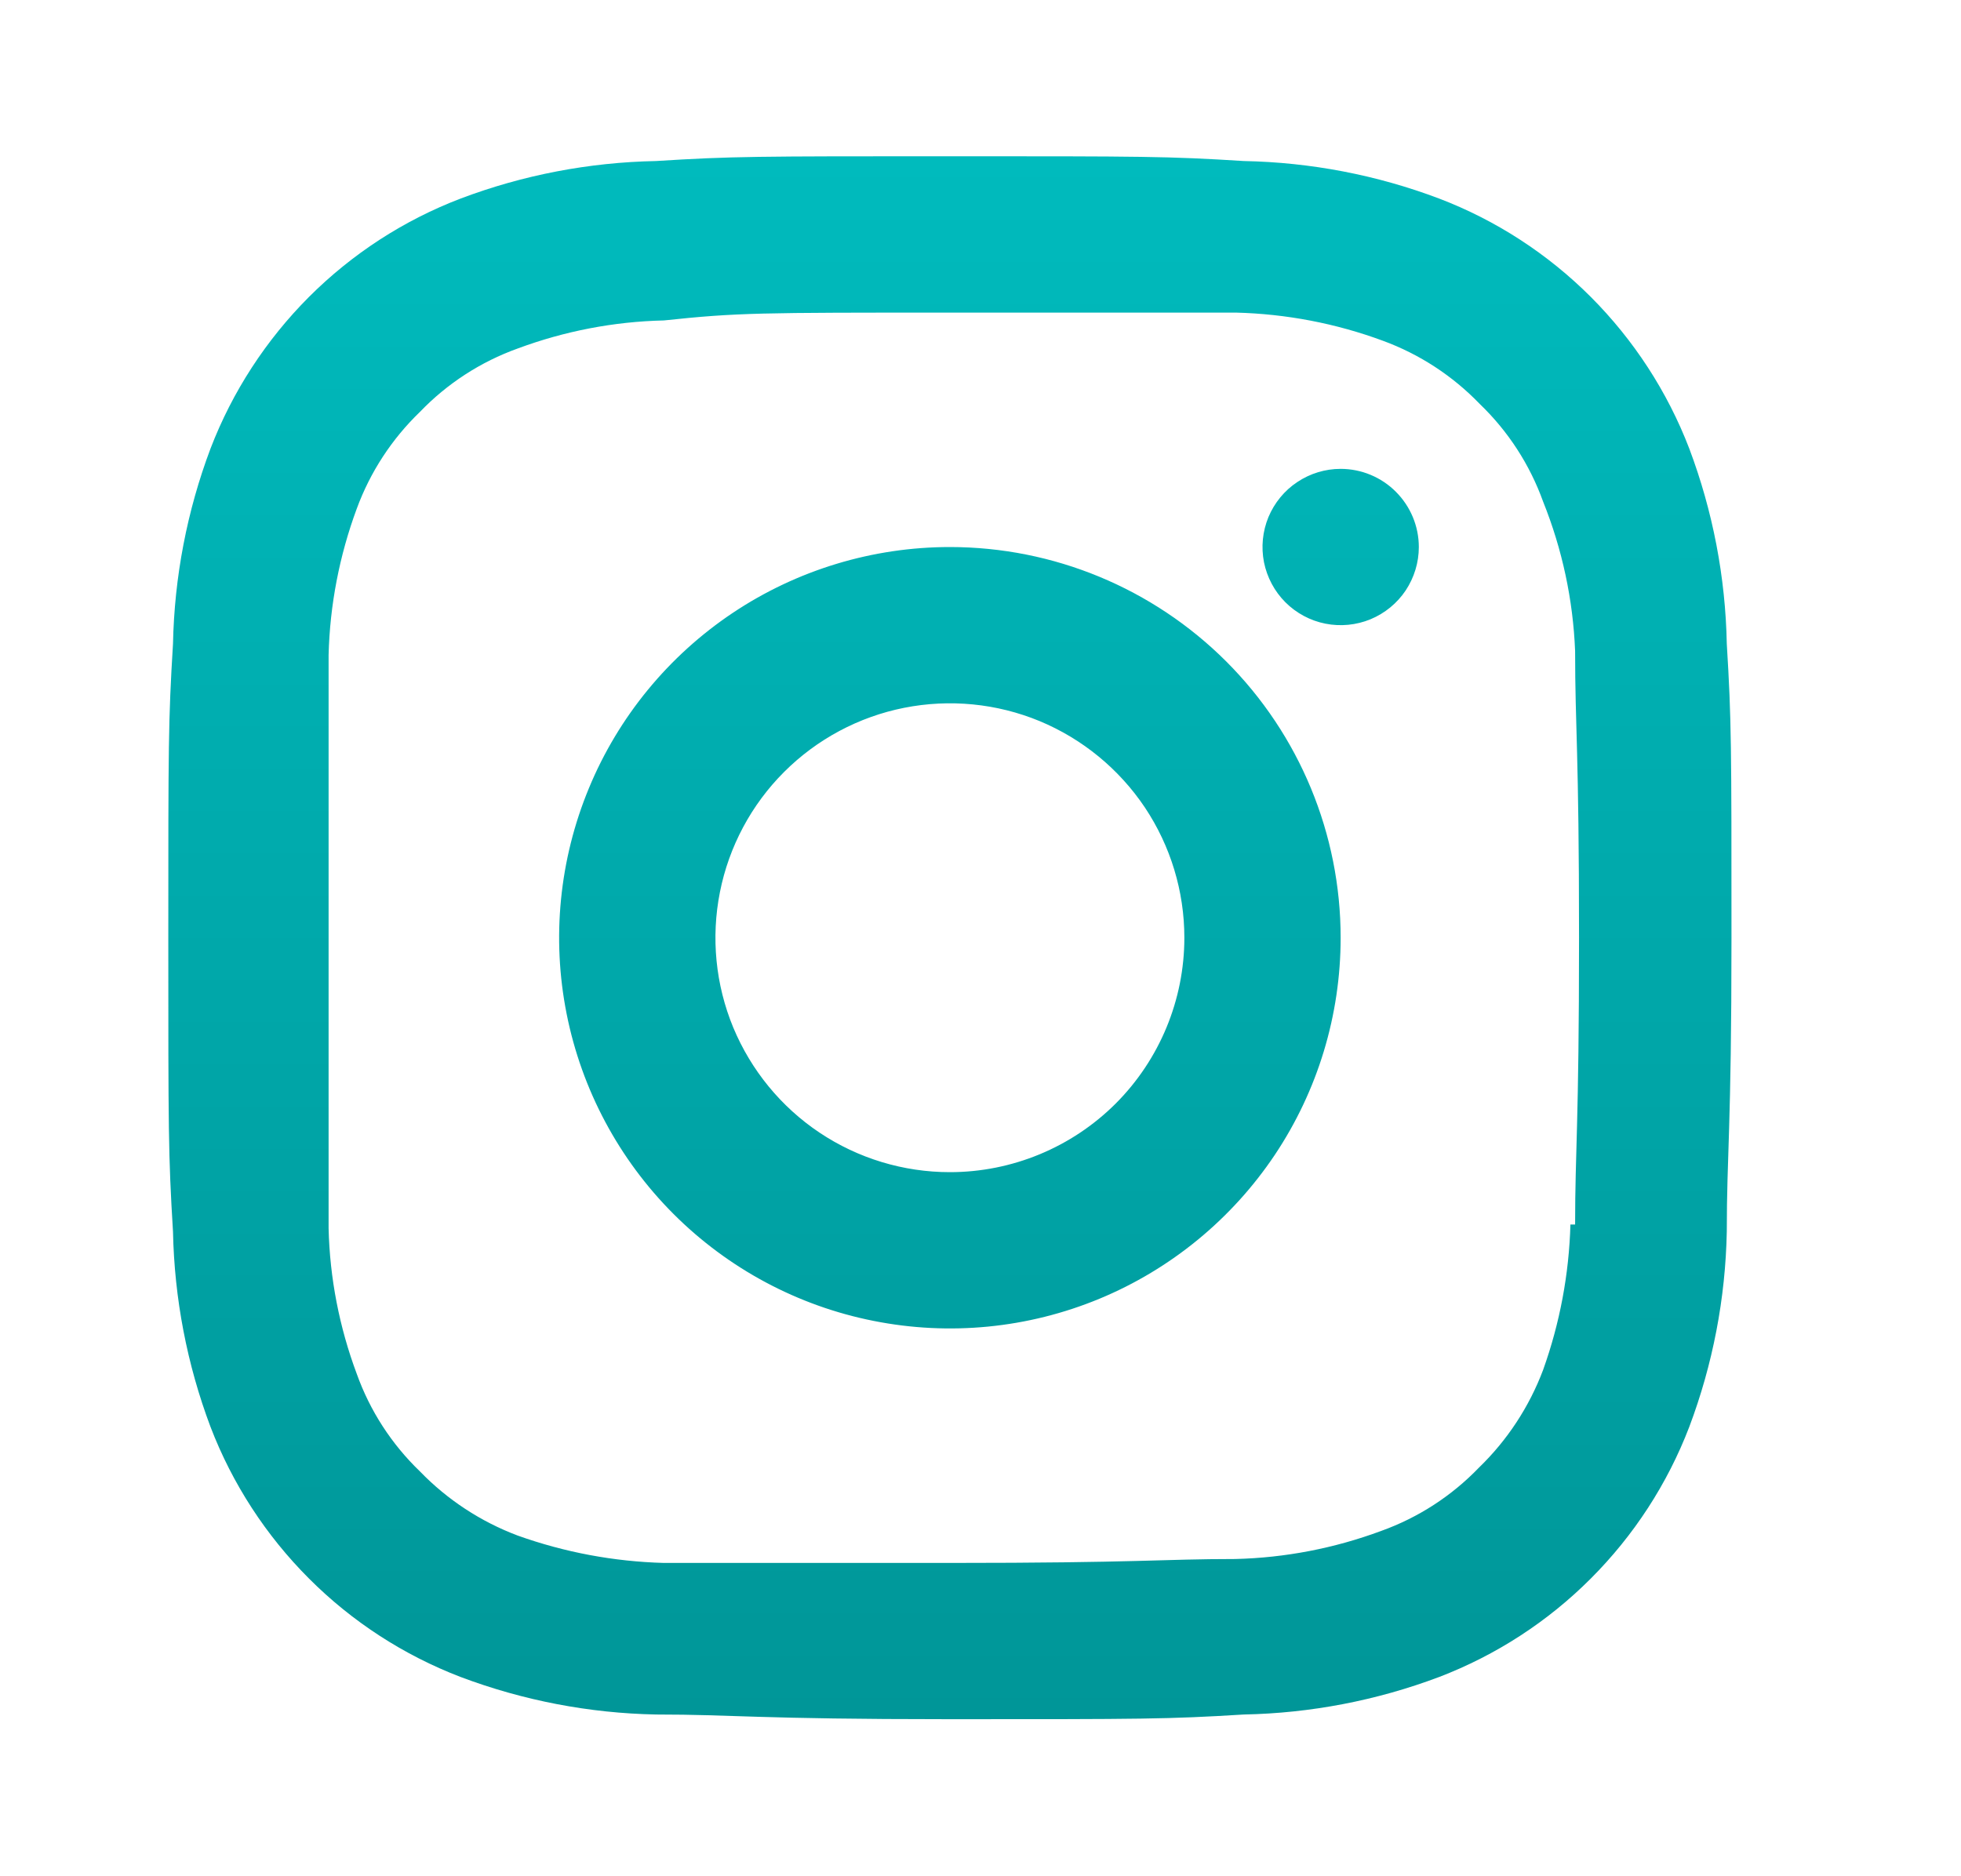
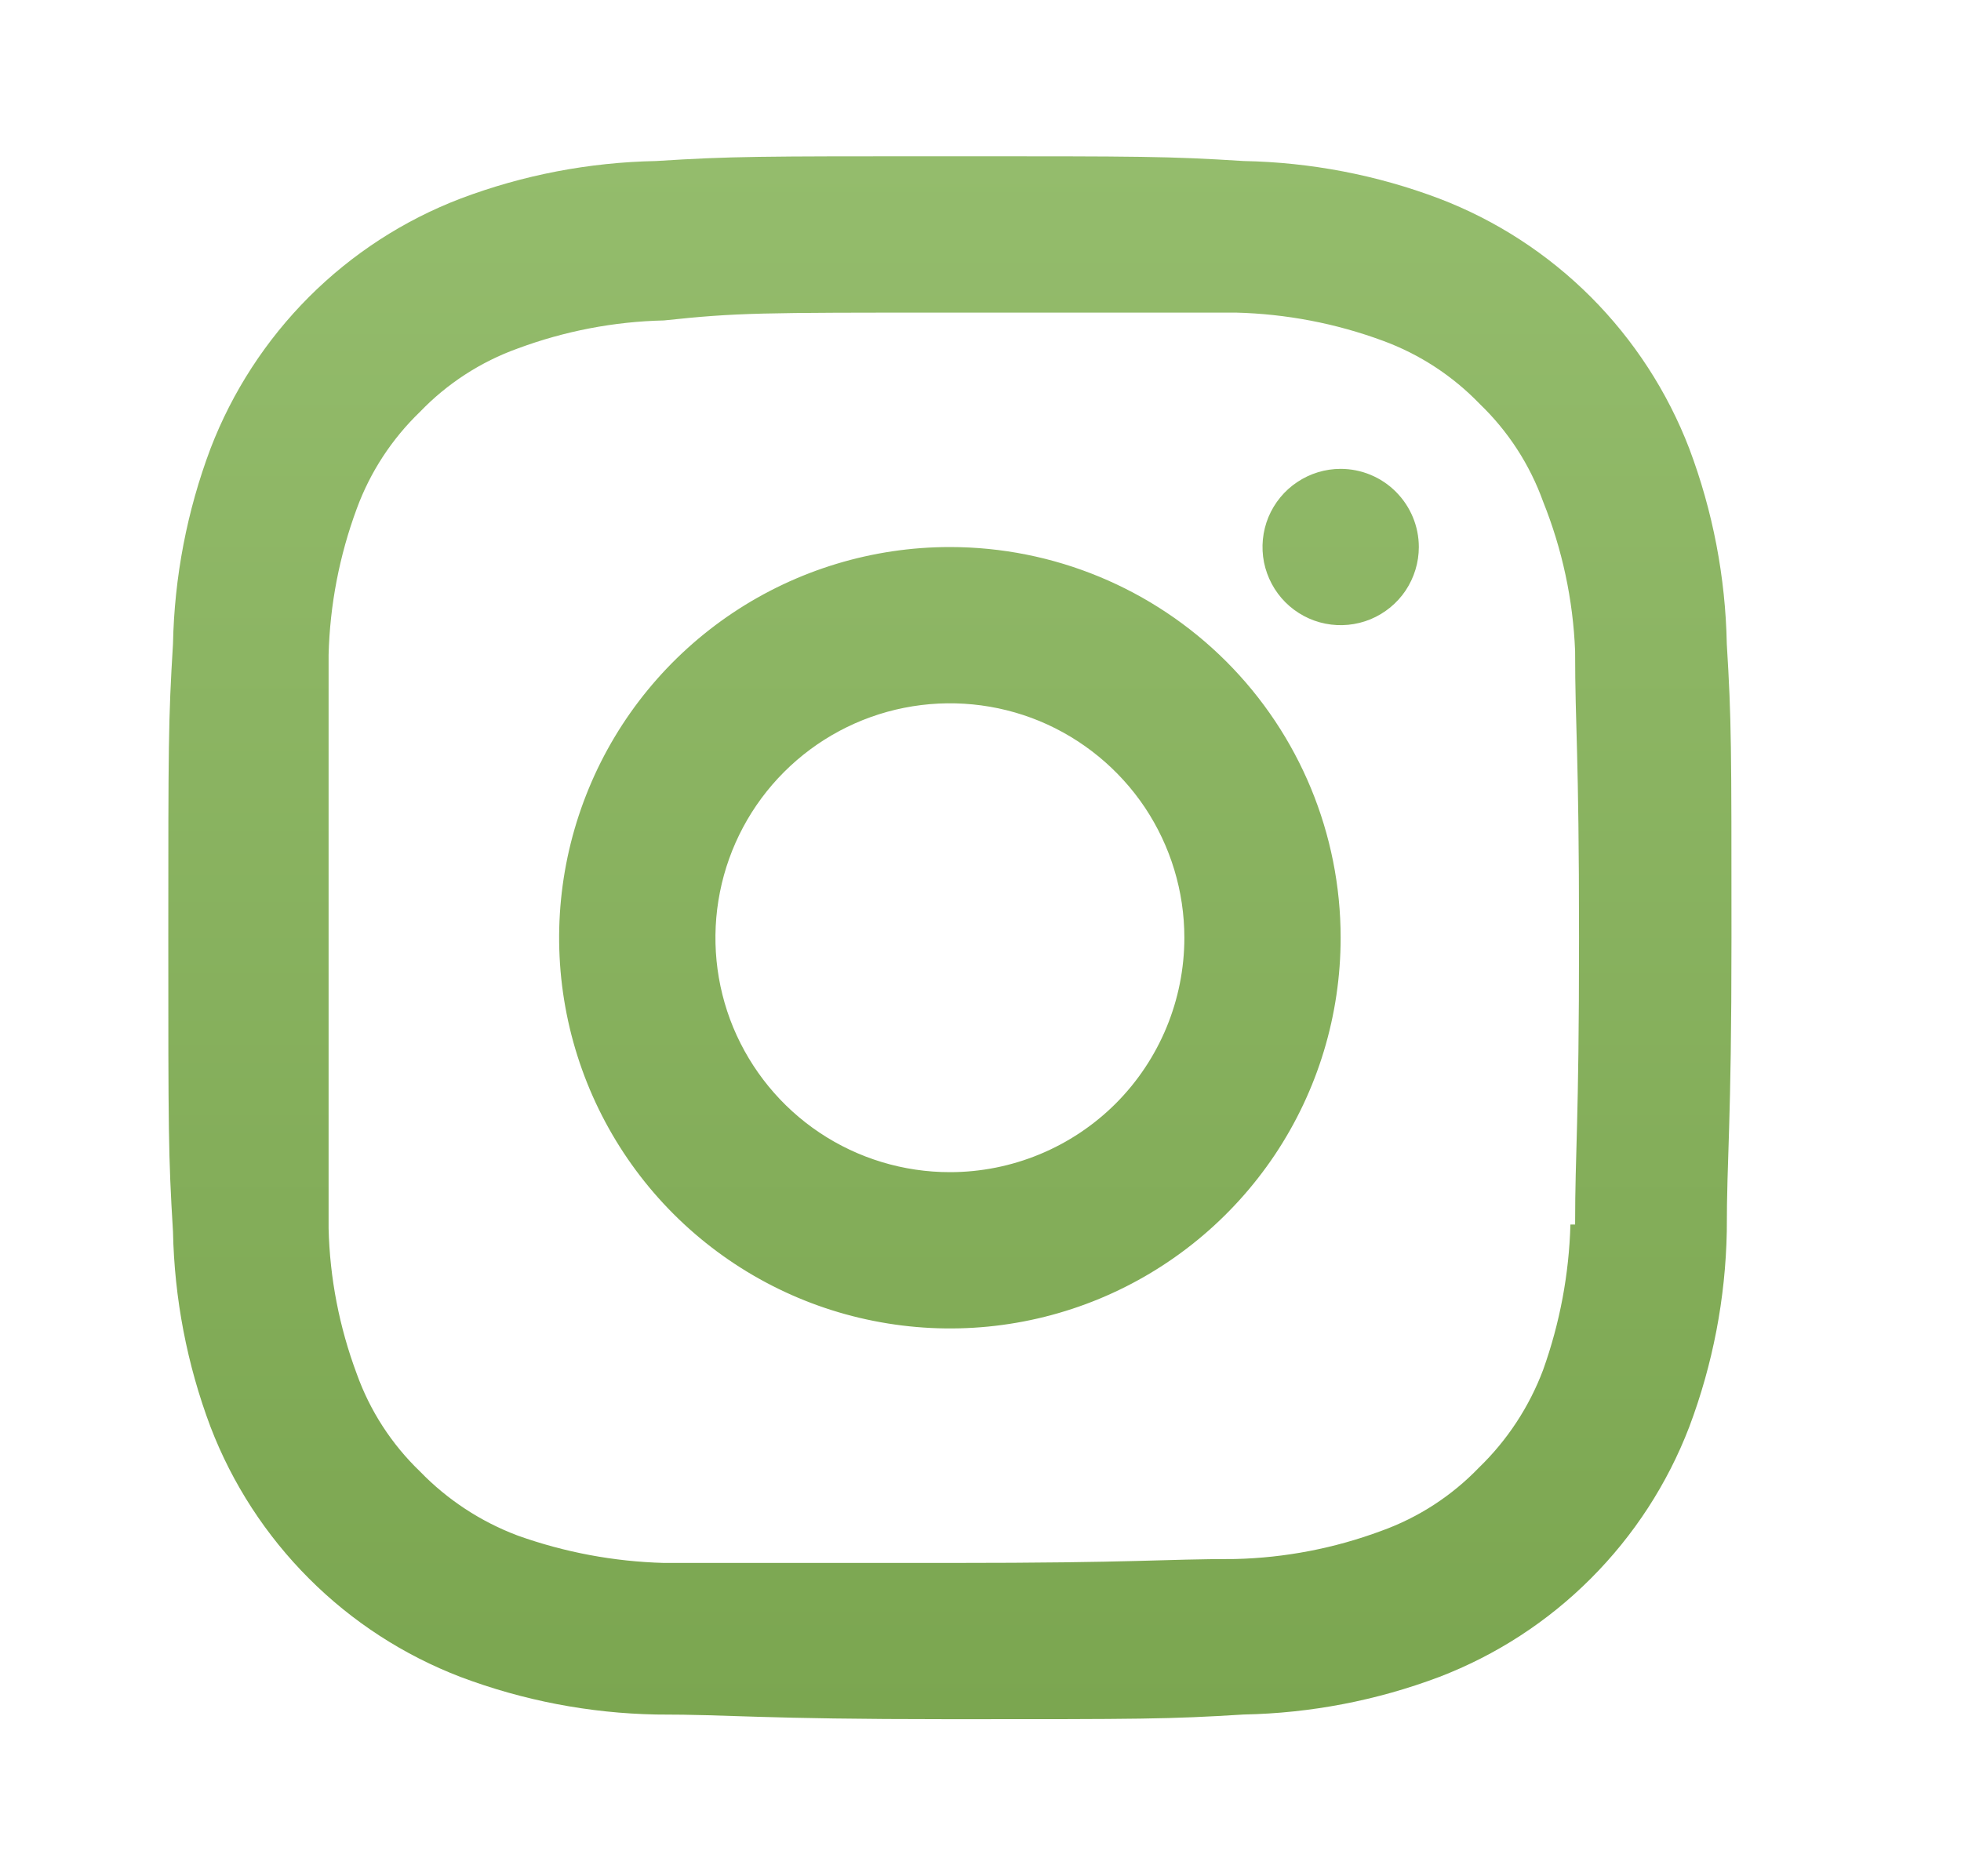
<svg xmlns="http://www.w3.org/2000/svg" width="23" height="22" viewBox="0 0 23 22" fill="none">
  <g id="instagram">
    <path id="Vector" d="M11.141 6.417C10.235 6.417 9.348 6.686 8.595 7.189C7.841 7.693 7.253 8.409 6.907 9.246C6.56 10.084 6.469 11.005 6.646 11.894C6.823 12.783 7.259 13.6 7.9 14.241C8.541 14.882 9.358 15.319 10.247 15.495C11.136 15.672 12.057 15.582 12.895 15.235C13.732 14.888 14.448 14.3 14.952 13.547C15.456 12.793 15.724 11.907 15.724 11C15.724 9.785 15.242 8.619 14.382 7.759C13.522 6.9 12.357 6.417 11.141 6.417ZM11.141 13.75C10.597 13.75 10.065 13.589 9.613 13.287C9.161 12.985 8.809 12.555 8.6 12.053C8.392 11.55 8.338 10.997 8.444 10.464C8.55 9.93 8.812 9.44 9.196 9.056C9.581 8.671 10.071 8.409 10.604 8.303C11.138 8.197 11.691 8.251 12.194 8.459C12.696 8.668 13.125 9.02 13.428 9.472C13.73 9.925 13.891 10.456 13.891 11C13.891 11.729 13.601 12.429 13.086 12.945C12.57 13.46 11.87 13.75 11.141 13.75ZM15.724 5.5C15.543 5.5 15.366 5.554 15.215 5.655C15.064 5.755 14.947 5.899 14.877 6.066C14.808 6.234 14.79 6.418 14.825 6.596C14.861 6.773 14.948 6.937 15.076 7.065C15.204 7.193 15.368 7.281 15.546 7.316C15.723 7.351 15.908 7.333 16.075 7.264C16.243 7.194 16.386 7.077 16.487 6.926C16.587 6.775 16.641 6.598 16.641 6.417C16.641 6.174 16.544 5.941 16.372 5.769C16.201 5.597 15.967 5.5 15.724 5.5ZM20.253 7.553C20.238 6.77 20.089 5.995 19.813 5.262C19.557 4.595 19.163 3.989 18.658 3.483C18.153 2.978 17.547 2.584 16.879 2.329C16.146 2.052 15.371 1.904 14.588 1.889C13.698 1.833 13.405 1.833 11.141 1.833C8.877 1.833 8.584 1.833 7.694 1.889C6.911 1.904 6.136 2.052 5.403 2.329C4.735 2.584 4.129 2.978 3.624 3.483C3.119 3.989 2.725 4.595 2.469 5.262C2.193 5.995 2.045 6.77 2.029 7.553C1.974 8.452 1.974 8.745 1.974 11C1.974 13.255 1.974 13.549 2.029 14.447C2.045 15.23 2.193 16.005 2.469 16.738C2.725 17.406 3.119 18.012 3.624 18.517C4.129 19.023 4.735 19.416 5.403 19.672C6.136 19.948 6.911 20.097 7.694 20.112C8.611 20.112 8.877 20.167 11.141 20.167C13.405 20.167 13.698 20.167 14.588 20.112C15.371 20.097 16.146 19.948 16.879 19.672C17.547 19.416 18.153 19.023 18.658 18.517C19.163 18.012 19.557 17.406 19.813 16.738C20.089 16.005 20.238 15.23 20.253 14.447C20.253 13.53 20.308 13.255 20.308 11C20.308 8.745 20.308 8.452 20.253 7.553ZM18.419 14.364C18.403 14.946 18.295 15.521 18.099 16.069C17.936 16.502 17.679 16.894 17.347 17.215C17.027 17.548 16.635 17.802 16.201 17.958C15.652 18.162 15.073 18.274 14.487 18.288C13.625 18.288 13.359 18.334 11.132 18.334C8.904 18.334 8.648 18.334 7.786 18.334C7.201 18.318 6.623 18.21 6.072 18.013C5.639 17.85 5.247 17.593 4.926 17.261C4.593 16.941 4.339 16.549 4.184 16.115C3.98 15.569 3.868 14.993 3.854 14.41C3.854 13.493 3.854 13.264 3.854 11.046C3.854 8.828 3.854 8.562 3.854 7.682C3.869 7.096 3.981 6.517 4.184 5.968C4.342 5.537 4.596 5.149 4.926 4.831C5.246 4.498 5.638 4.244 6.072 4.088C6.621 3.884 7.2 3.772 7.786 3.759C8.648 3.667 8.914 3.667 11.141 3.667C13.368 3.667 13.634 3.667 14.496 3.667C15.085 3.682 15.667 3.793 16.219 3.997C16.65 4.155 17.038 4.409 17.356 4.739C17.689 5.059 17.943 5.451 18.099 5.885C18.323 6.443 18.45 7.035 18.474 7.636C18.474 8.553 18.52 8.782 18.52 11C18.52 13.219 18.474 13.484 18.474 14.364H18.419Z" fill="url(#paint0_linear_3338_1217)" />
  </g>
  <defs>
    <linearGradient id="paint0_linear_3338_1217" x1="11.141" y1="1.833" x2="11.141" y2="20.167" gradientUnits="userSpaceOnUse">
-       <stop stop-color="#00BBBD" />
-       <stop offset="1" stop-color="#009698" />
+       <stop stop-color="#94bc6c" />
+       <stop offset="1" stop-color="#7ba650" />
    </linearGradient>
  </defs>
</svg>
